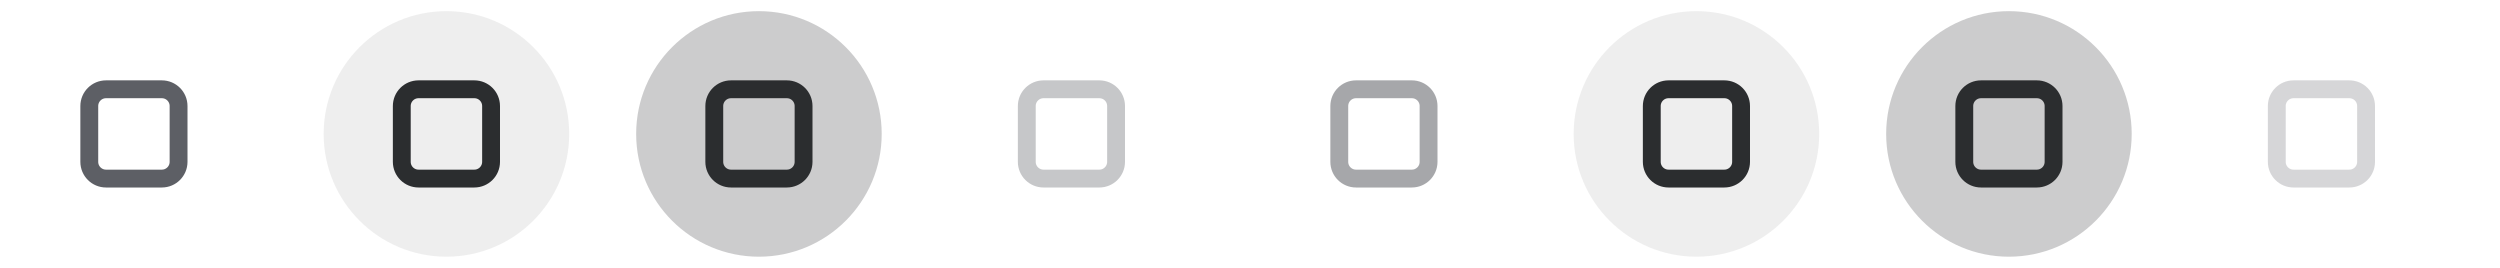
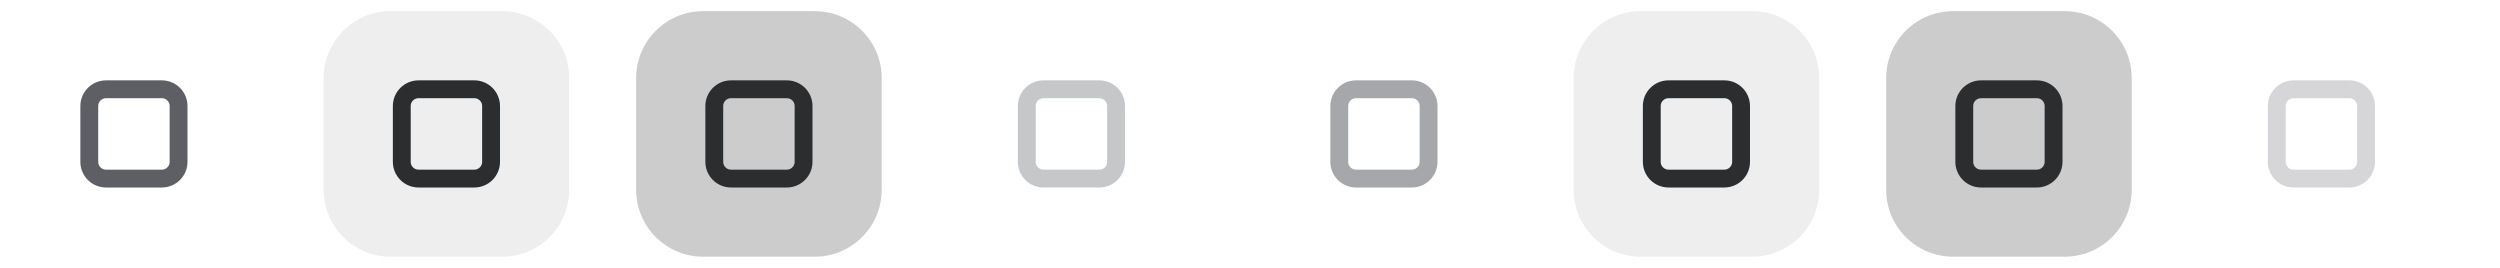
<svg xmlns="http://www.w3.org/2000/svg" width="224" height="24" viewBox="0 0 224 24">
  <g id="active-center" transform="translate(0,0)">
    <rect width="24" height="24" fill-opacity="0" />
-     <circle cx="12" cy="12" r="11" fill="#2B2D2F" fill-opacity="0" />
+     <rect x="1" y="1" width="22" height="22" rx="6" fill="#2B2D2F" fill-opacity="0" />
    <path d="M 9.5,8 H 14.5 A 1.5,1.5 0 0 1 16,9.5 V 14.5 A 1.5,1.5 0 0 1 14.5,16 H 9.5 A 1.5,1.5 0 0 1 8,14.5 V 9.5 A 1.5,1.5 0 0 1 9.5,8 Z" fill="none" stroke="#5D5F65" stroke-opacity="1" stroke-width="1.6" stroke-linecap="round" stroke-linejoin="round" />
  </g>
  <g id="hover-center" transform="translate(28,0)">
    <rect width="24" height="24" fill-opacity="0" />
-     <circle cx="12" cy="12" r="11" fill="#2B2D2F" fill-opacity="0.08" />
+     <rect x="1" y="1" width="22" height="22" rx="6" fill="#2B2D2F" fill-opacity="0.08" />
    <path d="M 9.5,8 H 14.5 A 1.5,1.5 0 0 1 16,9.5 V 14.5 A 1.5,1.5 0 0 1 14.5,16 H 9.5 A 1.5,1.5 0 0 1 8,14.5 V 9.5 A 1.5,1.5 0 0 1 9.5,8 Z" fill="none" stroke="#2B2D2F" stroke-opacity="1" stroke-width="1.6" stroke-linecap="round" stroke-linejoin="round" />
  </g>
  <g id="pressed-center" transform="translate(56,0)">
    <rect width="24" height="24" fill-opacity="0" />
-     <circle cx="12" cy="12" r="11" fill="#2B2D2F" fill-opacity="0.24" />
+     <rect x="1" y="1" width="22" height="22" rx="6" fill="#2B2D2F" fill-opacity="0.24" />
    <path d="M 9.5,8 H 14.5 A 1.5,1.5 0 0 1 16,9.5 V 14.5 A 1.5,1.5 0 0 1 14.5,16 H 9.5 A 1.5,1.5 0 0 1 8,14.5 V 9.5 A 1.5,1.5 0 0 1 9.5,8 Z" fill="none" stroke="#2B2D2F" stroke-opacity="1" stroke-width="1.6" stroke-linecap="round" stroke-linejoin="round" />
  </g>
  <g id="deactivated-center" transform="translate(84,0)">
    <rect width="24" height="24" fill-opacity="0" />
-     <circle cx="12" cy="12" r="11" fill="#2B2D2F" fill-opacity="0" />
+     <rect x="1" y="1" width="22" height="22" rx="6" fill="#2B2D2F" fill-opacity="0" />
    <path d="M 9.5,8 H 14.5 A 1.5,1.5 0 0 1 16,9.5 V 14.5 A 1.5,1.5 0 0 1 14.5,16 H 9.5 A 1.5,1.5 0 0 1 8,14.5 V 9.5 A 1.5,1.5 0 0 1 9.5,8 Z" fill="none" stroke="#5D5F65" stroke-opacity="0.35" stroke-width="1.6" stroke-linecap="round" stroke-linejoin="round" />
  </g>
  <g id="inactive-center" transform="translate(112,0)">
    <rect width="24" height="24" fill-opacity="0" />
-     <circle cx="12" cy="12" r="11" fill="#2B2D2F" fill-opacity="0" />
+     <rect x="1" y="1" width="22" height="22" rx="6" fill="#2B2D2F" fill-opacity="0" />
    <path d="M 9.5,8 H 14.5 A 1.5,1.5 0 0 1 16,9.5 V 14.5 A 1.5,1.5 0 0 1 14.5,16 H 9.5 A 1.5,1.5 0 0 1 8,14.5 V 9.5 A 1.5,1.5 0 0 1 9.5,8 Z" fill="none" stroke="#5D5F65" stroke-opacity="0.55" stroke-width="1.6" stroke-linecap="round" stroke-linejoin="round" />
  </g>
  <g id="hover-inactive-center" transform="translate(140,0)">
    <rect width="24" height="24" fill-opacity="0" />
-     <circle cx="12" cy="12" r="11" fill="#2B2D2F" fill-opacity="0.08" />
+     <rect x="1" y="1" width="22" height="22" rx="6" fill="#2B2D2F" fill-opacity="0.08" />
    <path d="M 9.5,8 H 14.5 A 1.5,1.5 0 0 1 16,9.5 V 14.5 A 1.5,1.5 0 0 1 14.5,16 H 9.5 A 1.5,1.5 0 0 1 8,14.5 V 9.5 A 1.5,1.5 0 0 1 9.5,8 Z" fill="none" stroke="#2B2D2F" stroke-opacity="1" stroke-width="1.6" stroke-linecap="round" stroke-linejoin="round" />
  </g>
  <g id="pressed-inactive-center" transform="translate(168,0)">
    <rect width="24" height="24" fill-opacity="0" />
-     <circle cx="12" cy="12" r="11" fill="#2B2D2F" fill-opacity="0.24" />
+     <rect x="1" y="1" width="22" height="22" rx="6" fill="#2B2D2F" fill-opacity="0.24" />
    <path d="M 9.5,8 H 14.5 A 1.5,1.5 0 0 1 16,9.5 V 14.5 A 1.5,1.5 0 0 1 14.5,16 H 9.5 A 1.5,1.5 0 0 1 8,14.5 V 9.5 A 1.5,1.5 0 0 1 9.5,8 Z" fill="none" stroke="#2B2D2F" stroke-opacity="1" stroke-width="1.6" stroke-linecap="round" stroke-linejoin="round" />
  </g>
  <g id="deactivated-inactive-center" transform="translate(196,0)">
    <rect width="24" height="24" fill-opacity="0" />
-     <circle cx="12" cy="12" r="11" fill="#2B2D2F" fill-opacity="0" />
+     <rect x="1" y="1" width="22" height="22" rx="6" fill="#2B2D2F" fill-opacity="0" />
    <path d="M 9.5,8 H 14.5 A 1.5,1.5 0 0 1 16,9.5 V 14.5 A 1.5,1.5 0 0 1 14.5,16 H 9.5 A 1.5,1.5 0 0 1 8,14.5 V 9.5 A 1.5,1.5 0 0 1 9.5,8 Z" fill="none" stroke="#5D5F65" stroke-opacity="0.25" stroke-width="1.6" stroke-linecap="round" stroke-linejoin="round" />
  </g>
</svg>
